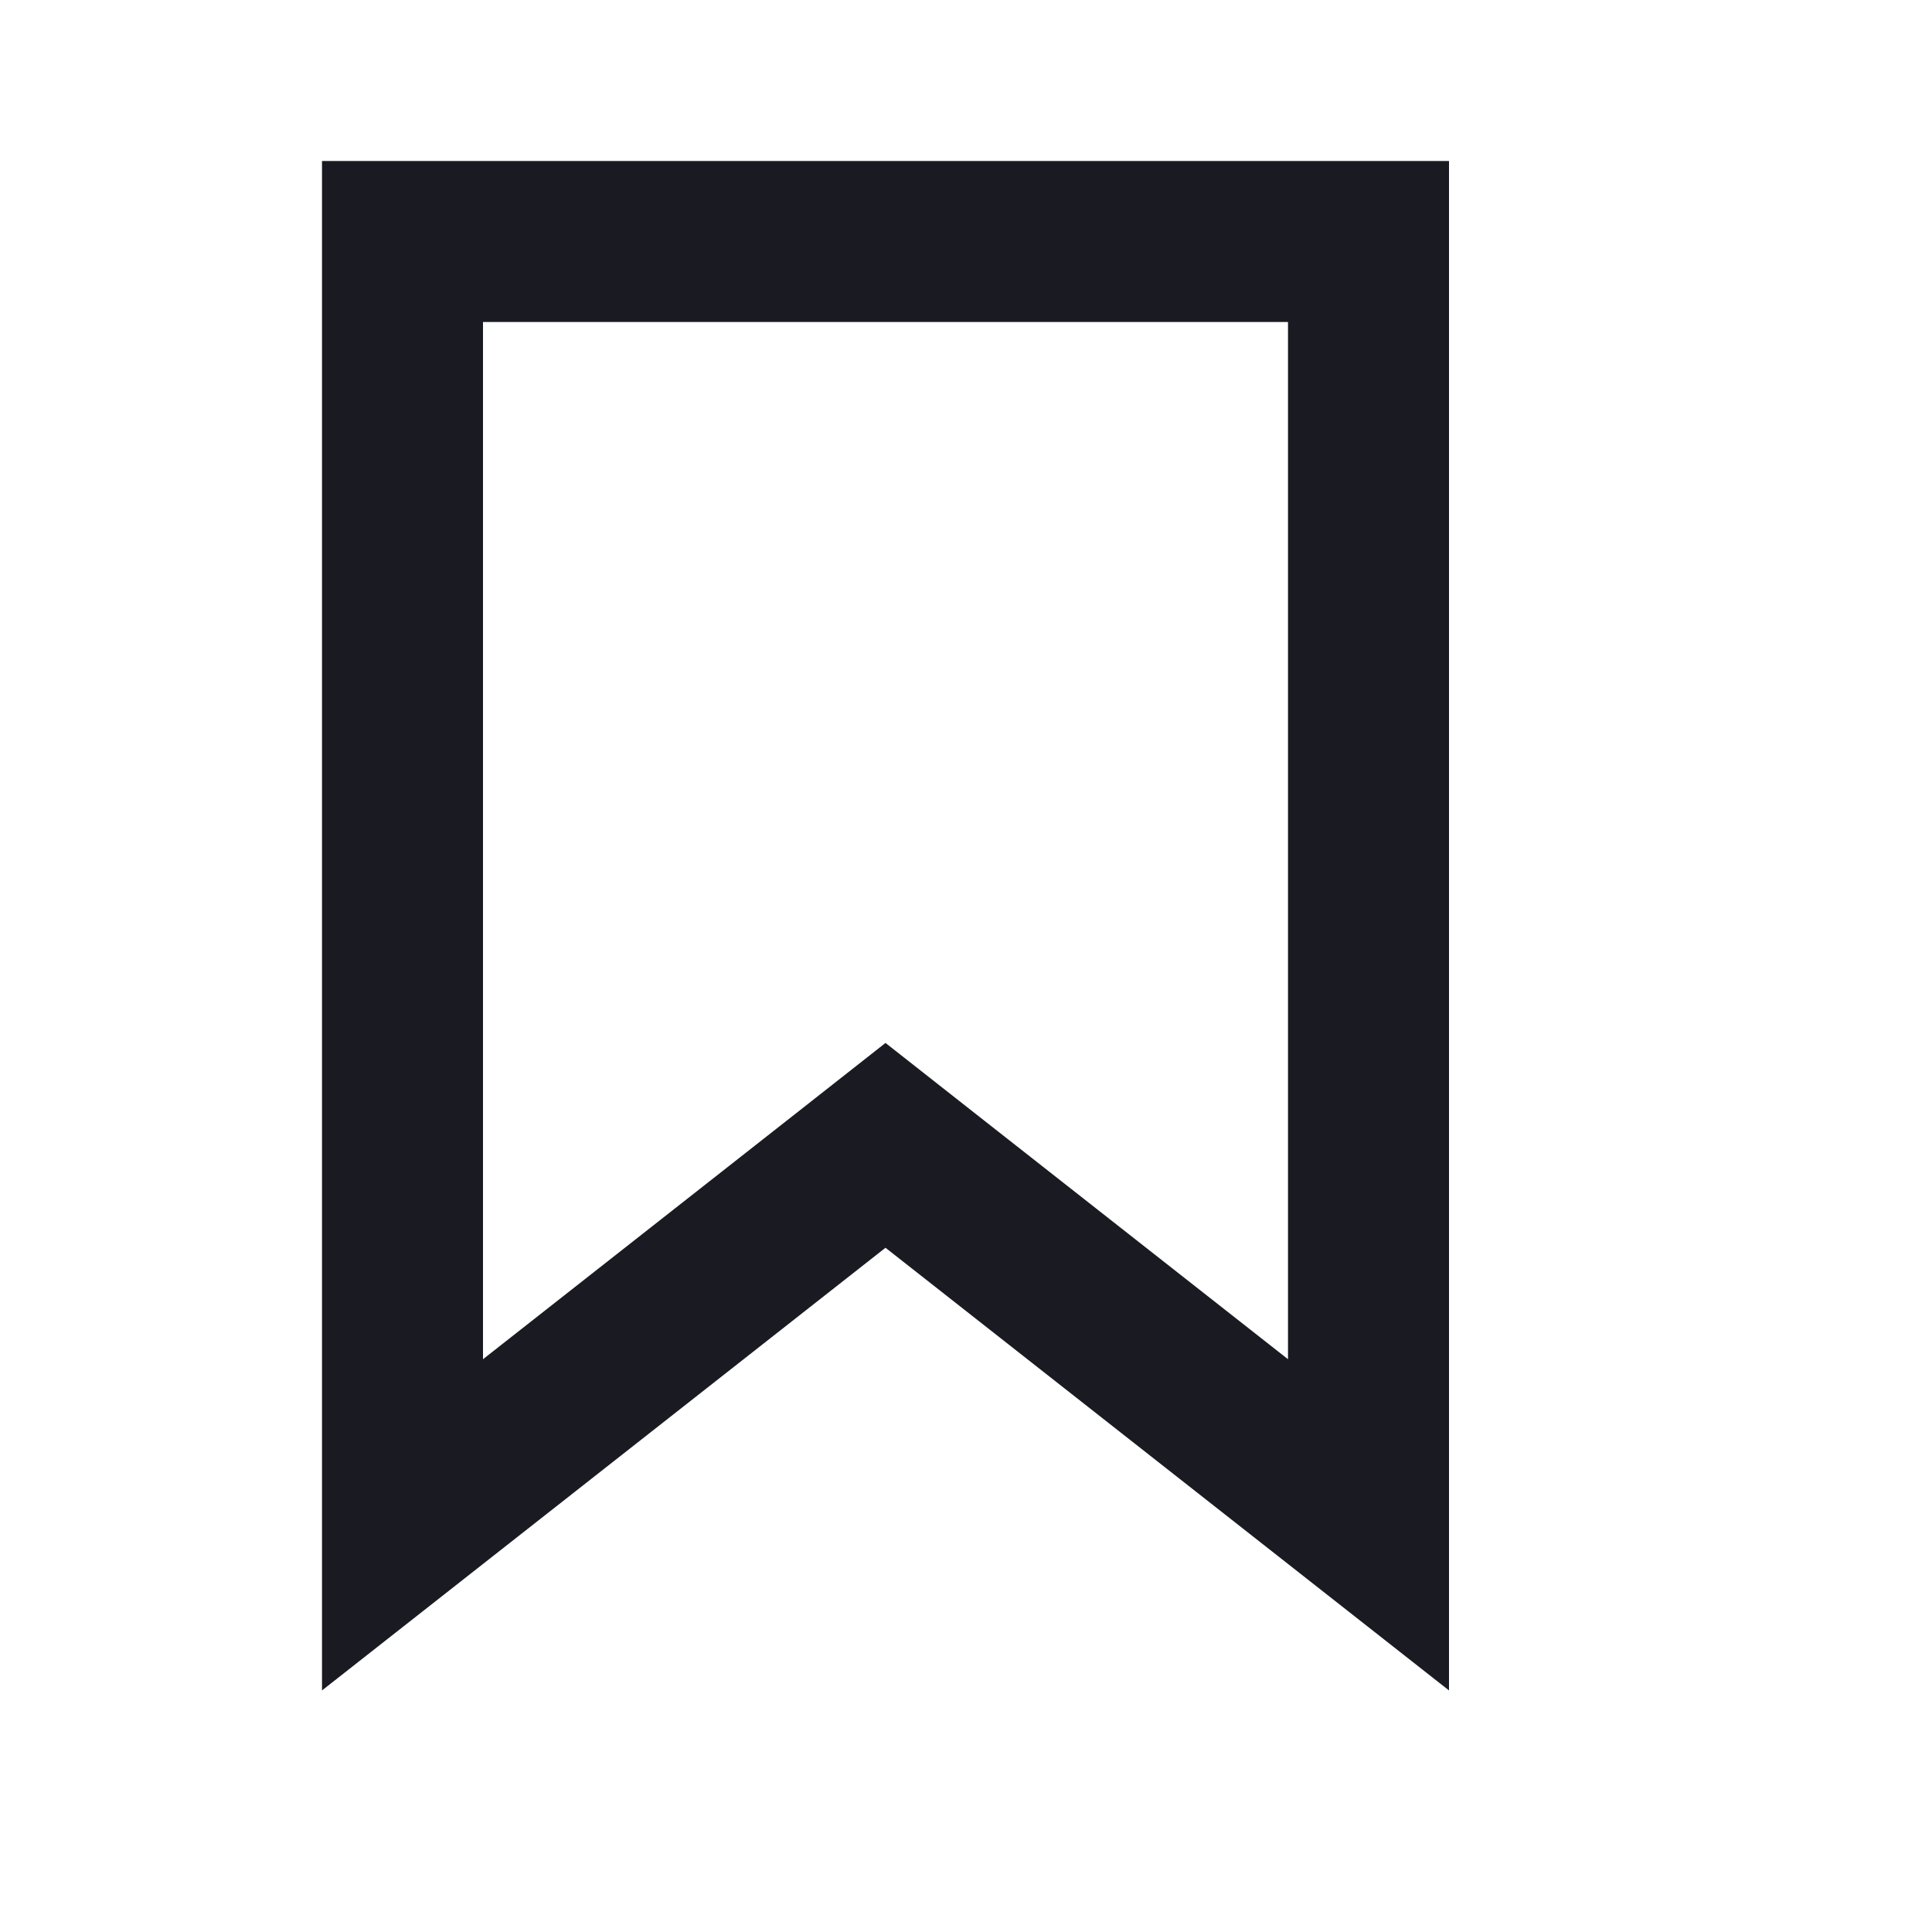
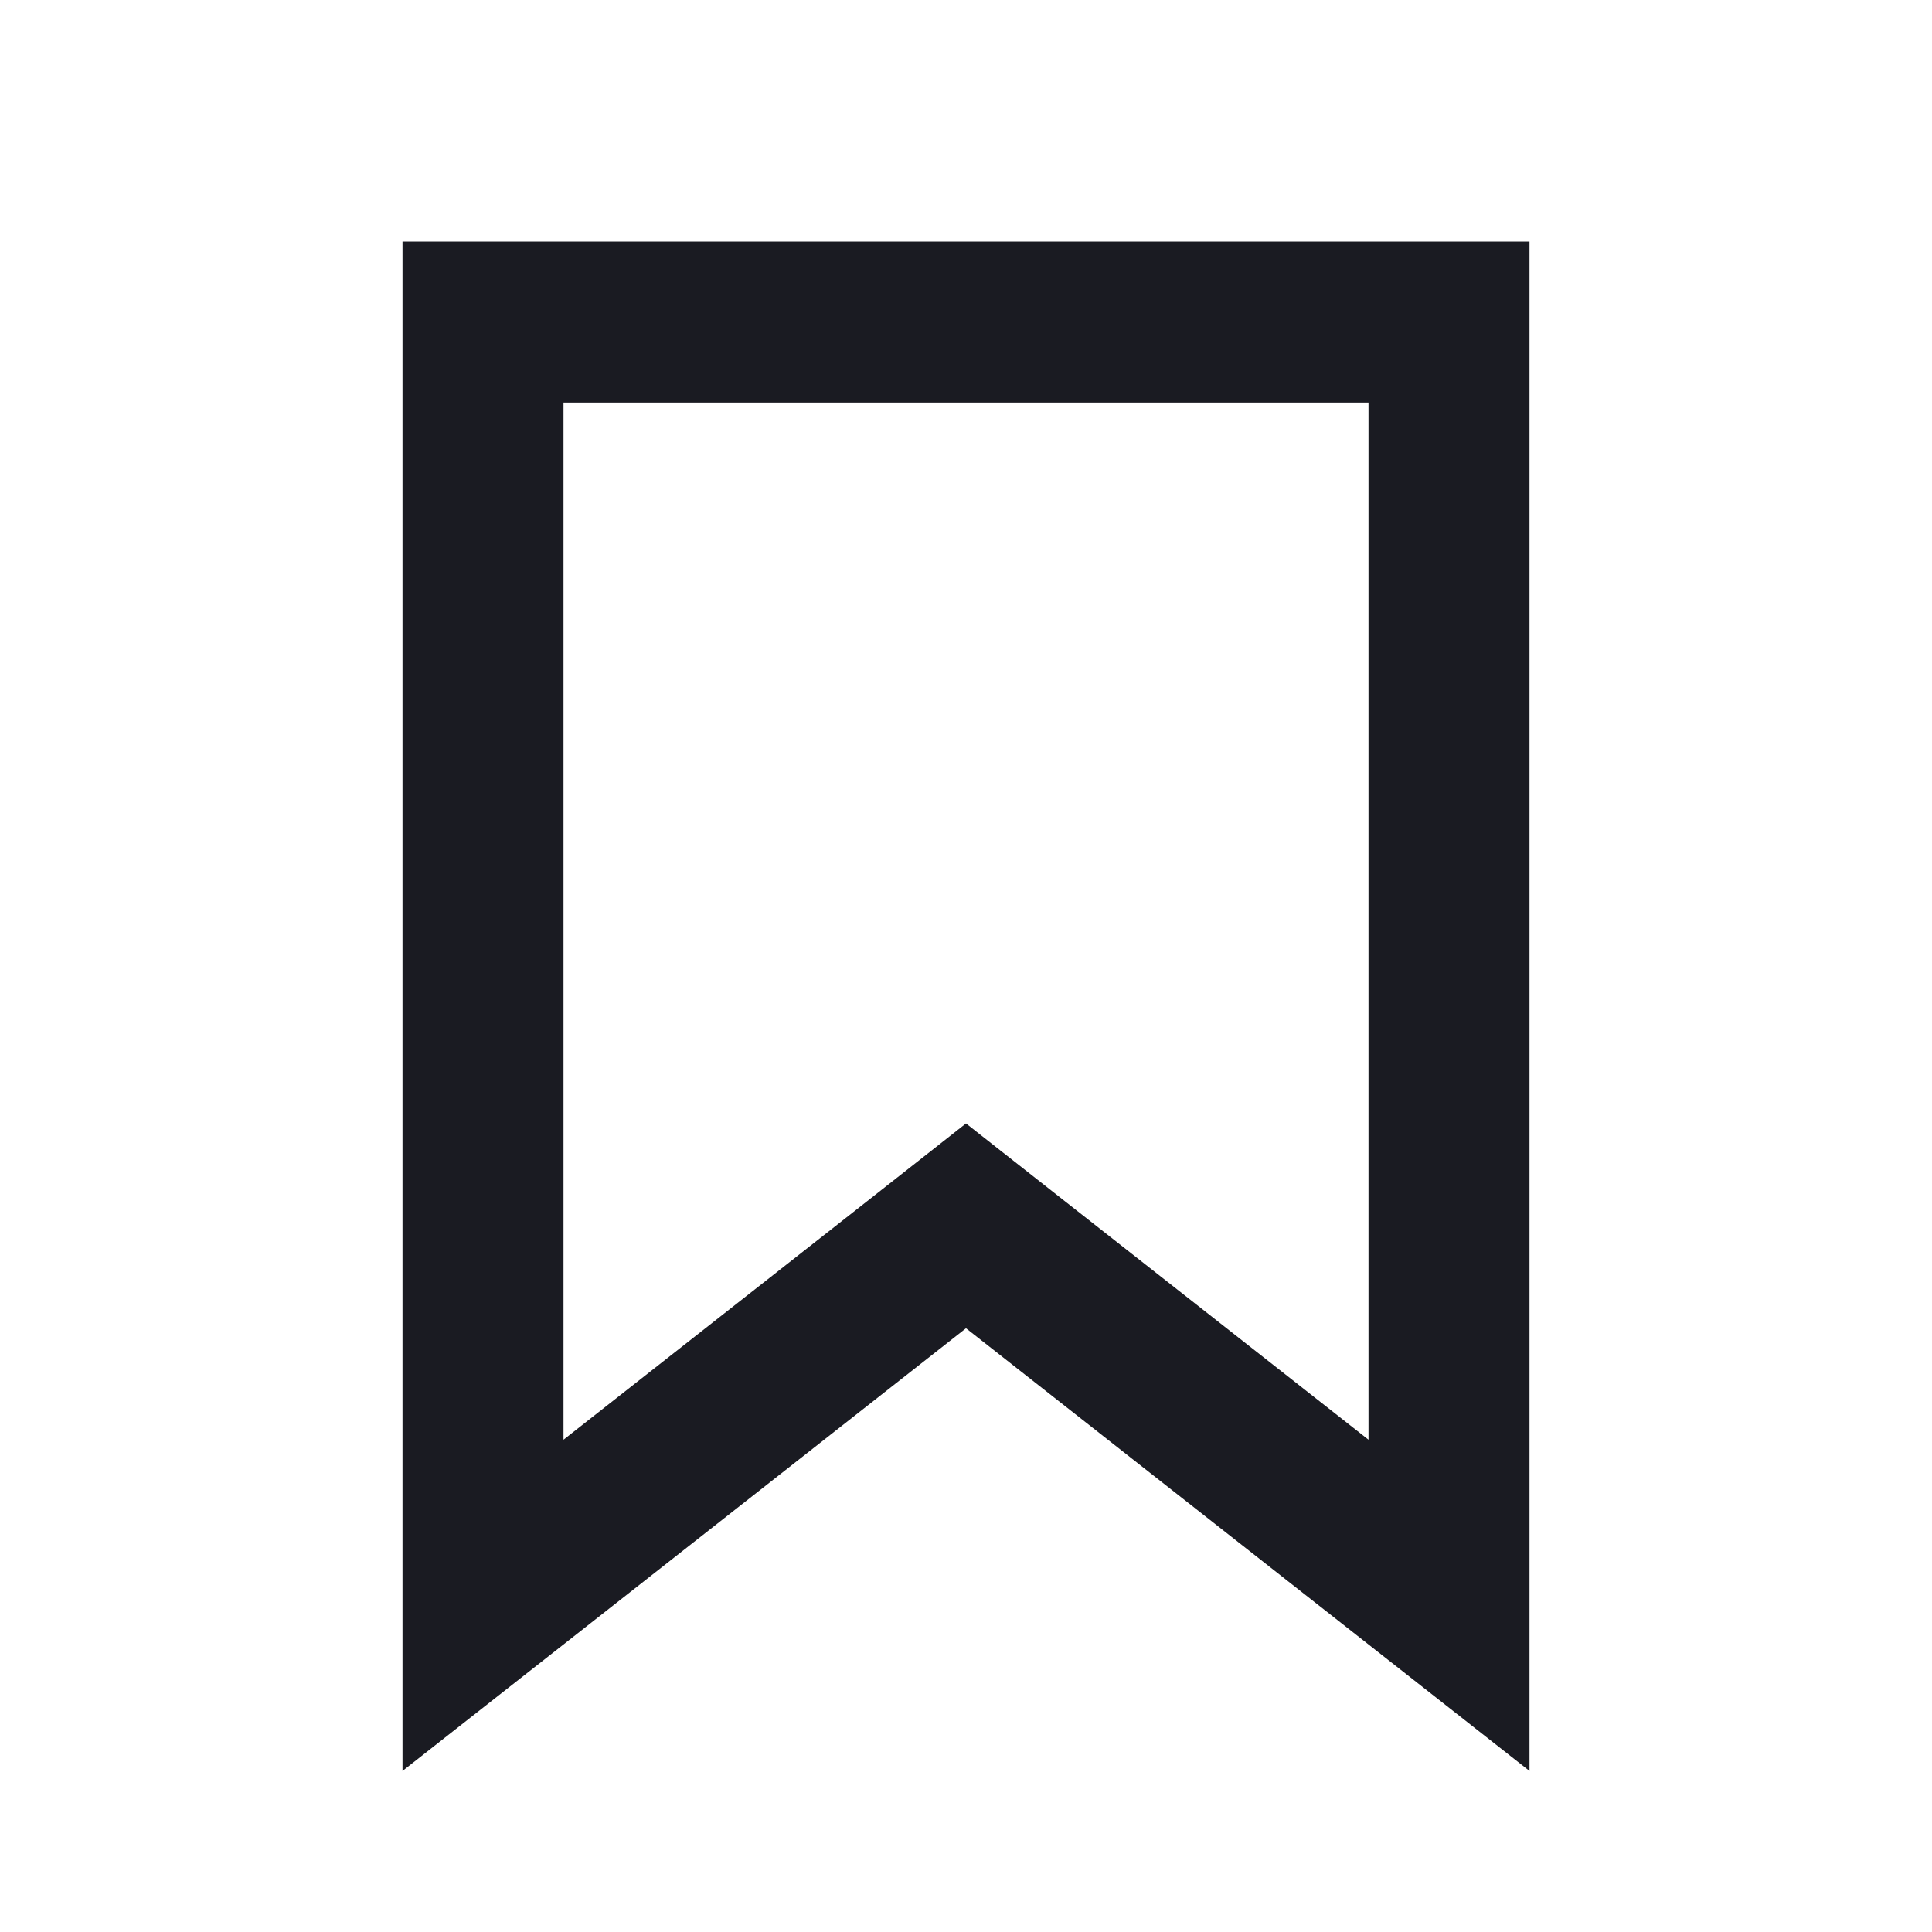
- <svg xmlns="http://www.w3.org/2000/svg" width="24" height="24" viewBox="1 1 24 24" fill="none">
+ <svg xmlns="http://www.w3.org/2000/svg" width="24" height="24" viewBox="0 0 24 24" fill="none">
  <path d="M11.382 15.714L6 19.942V4L18 4V19.942L12.618 15.714L12 15.228L11.382 15.714Z" stroke="#1A1B22" stroke-width="2" />
</svg>
